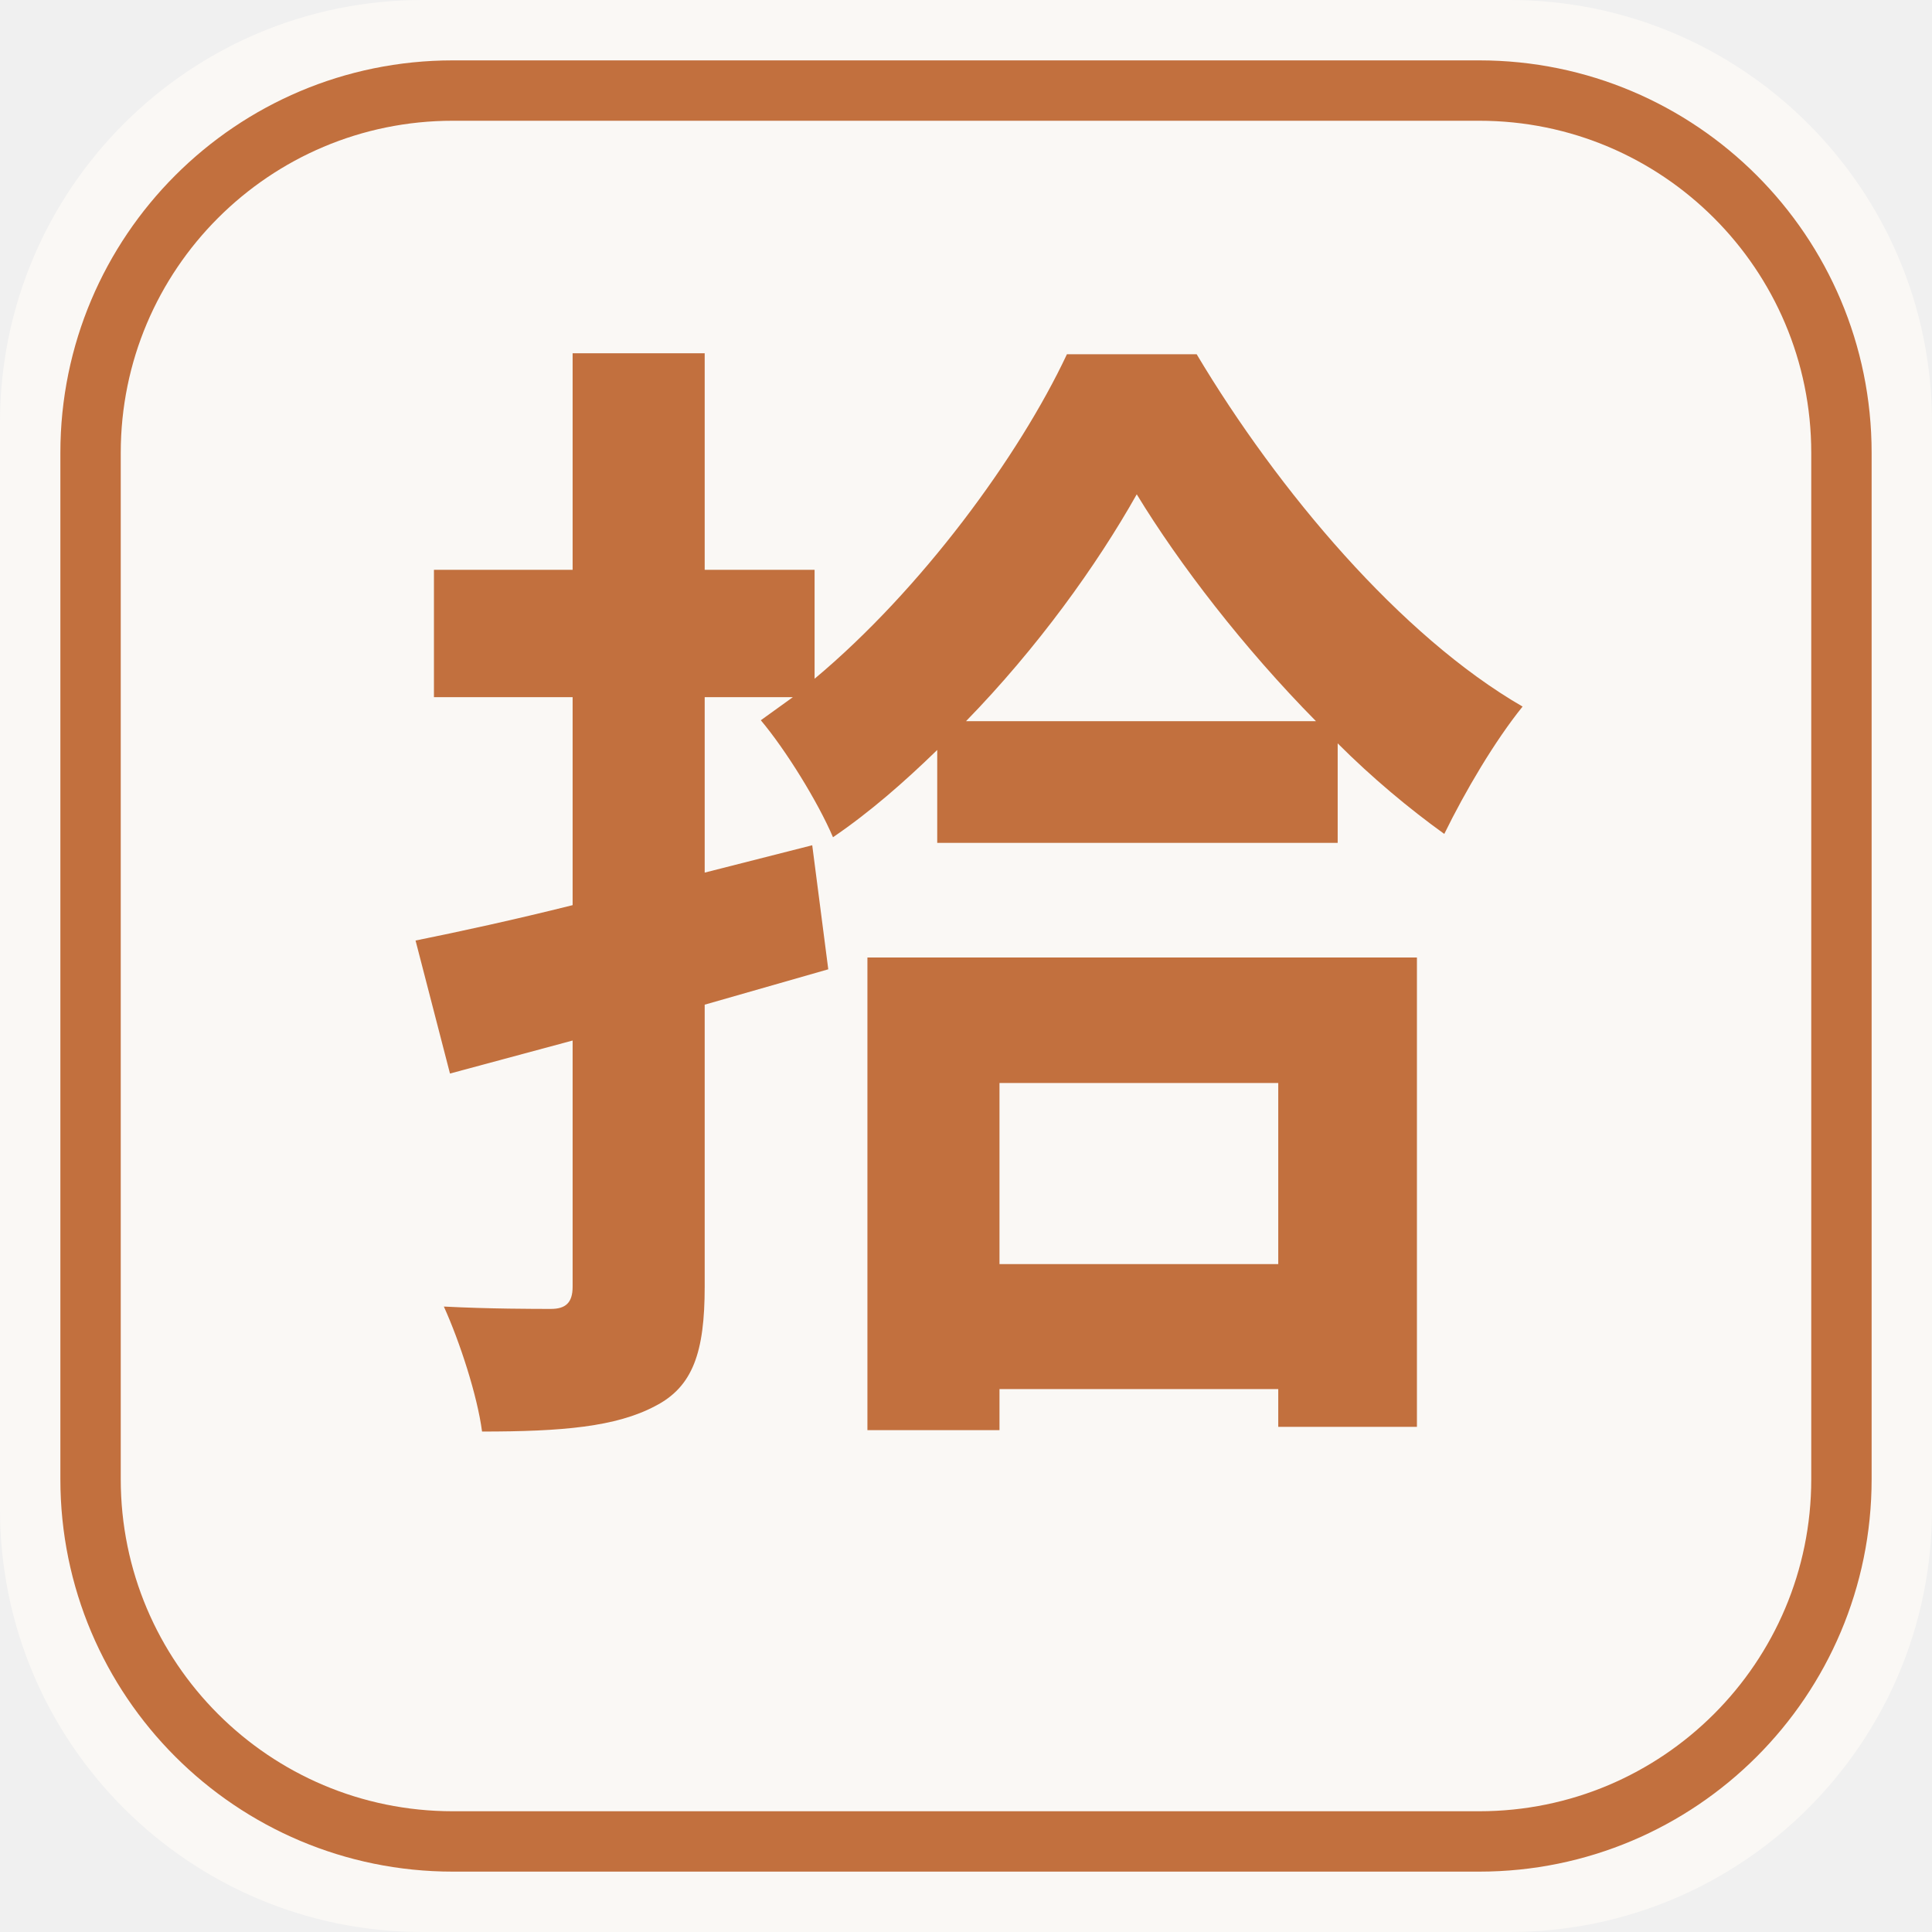
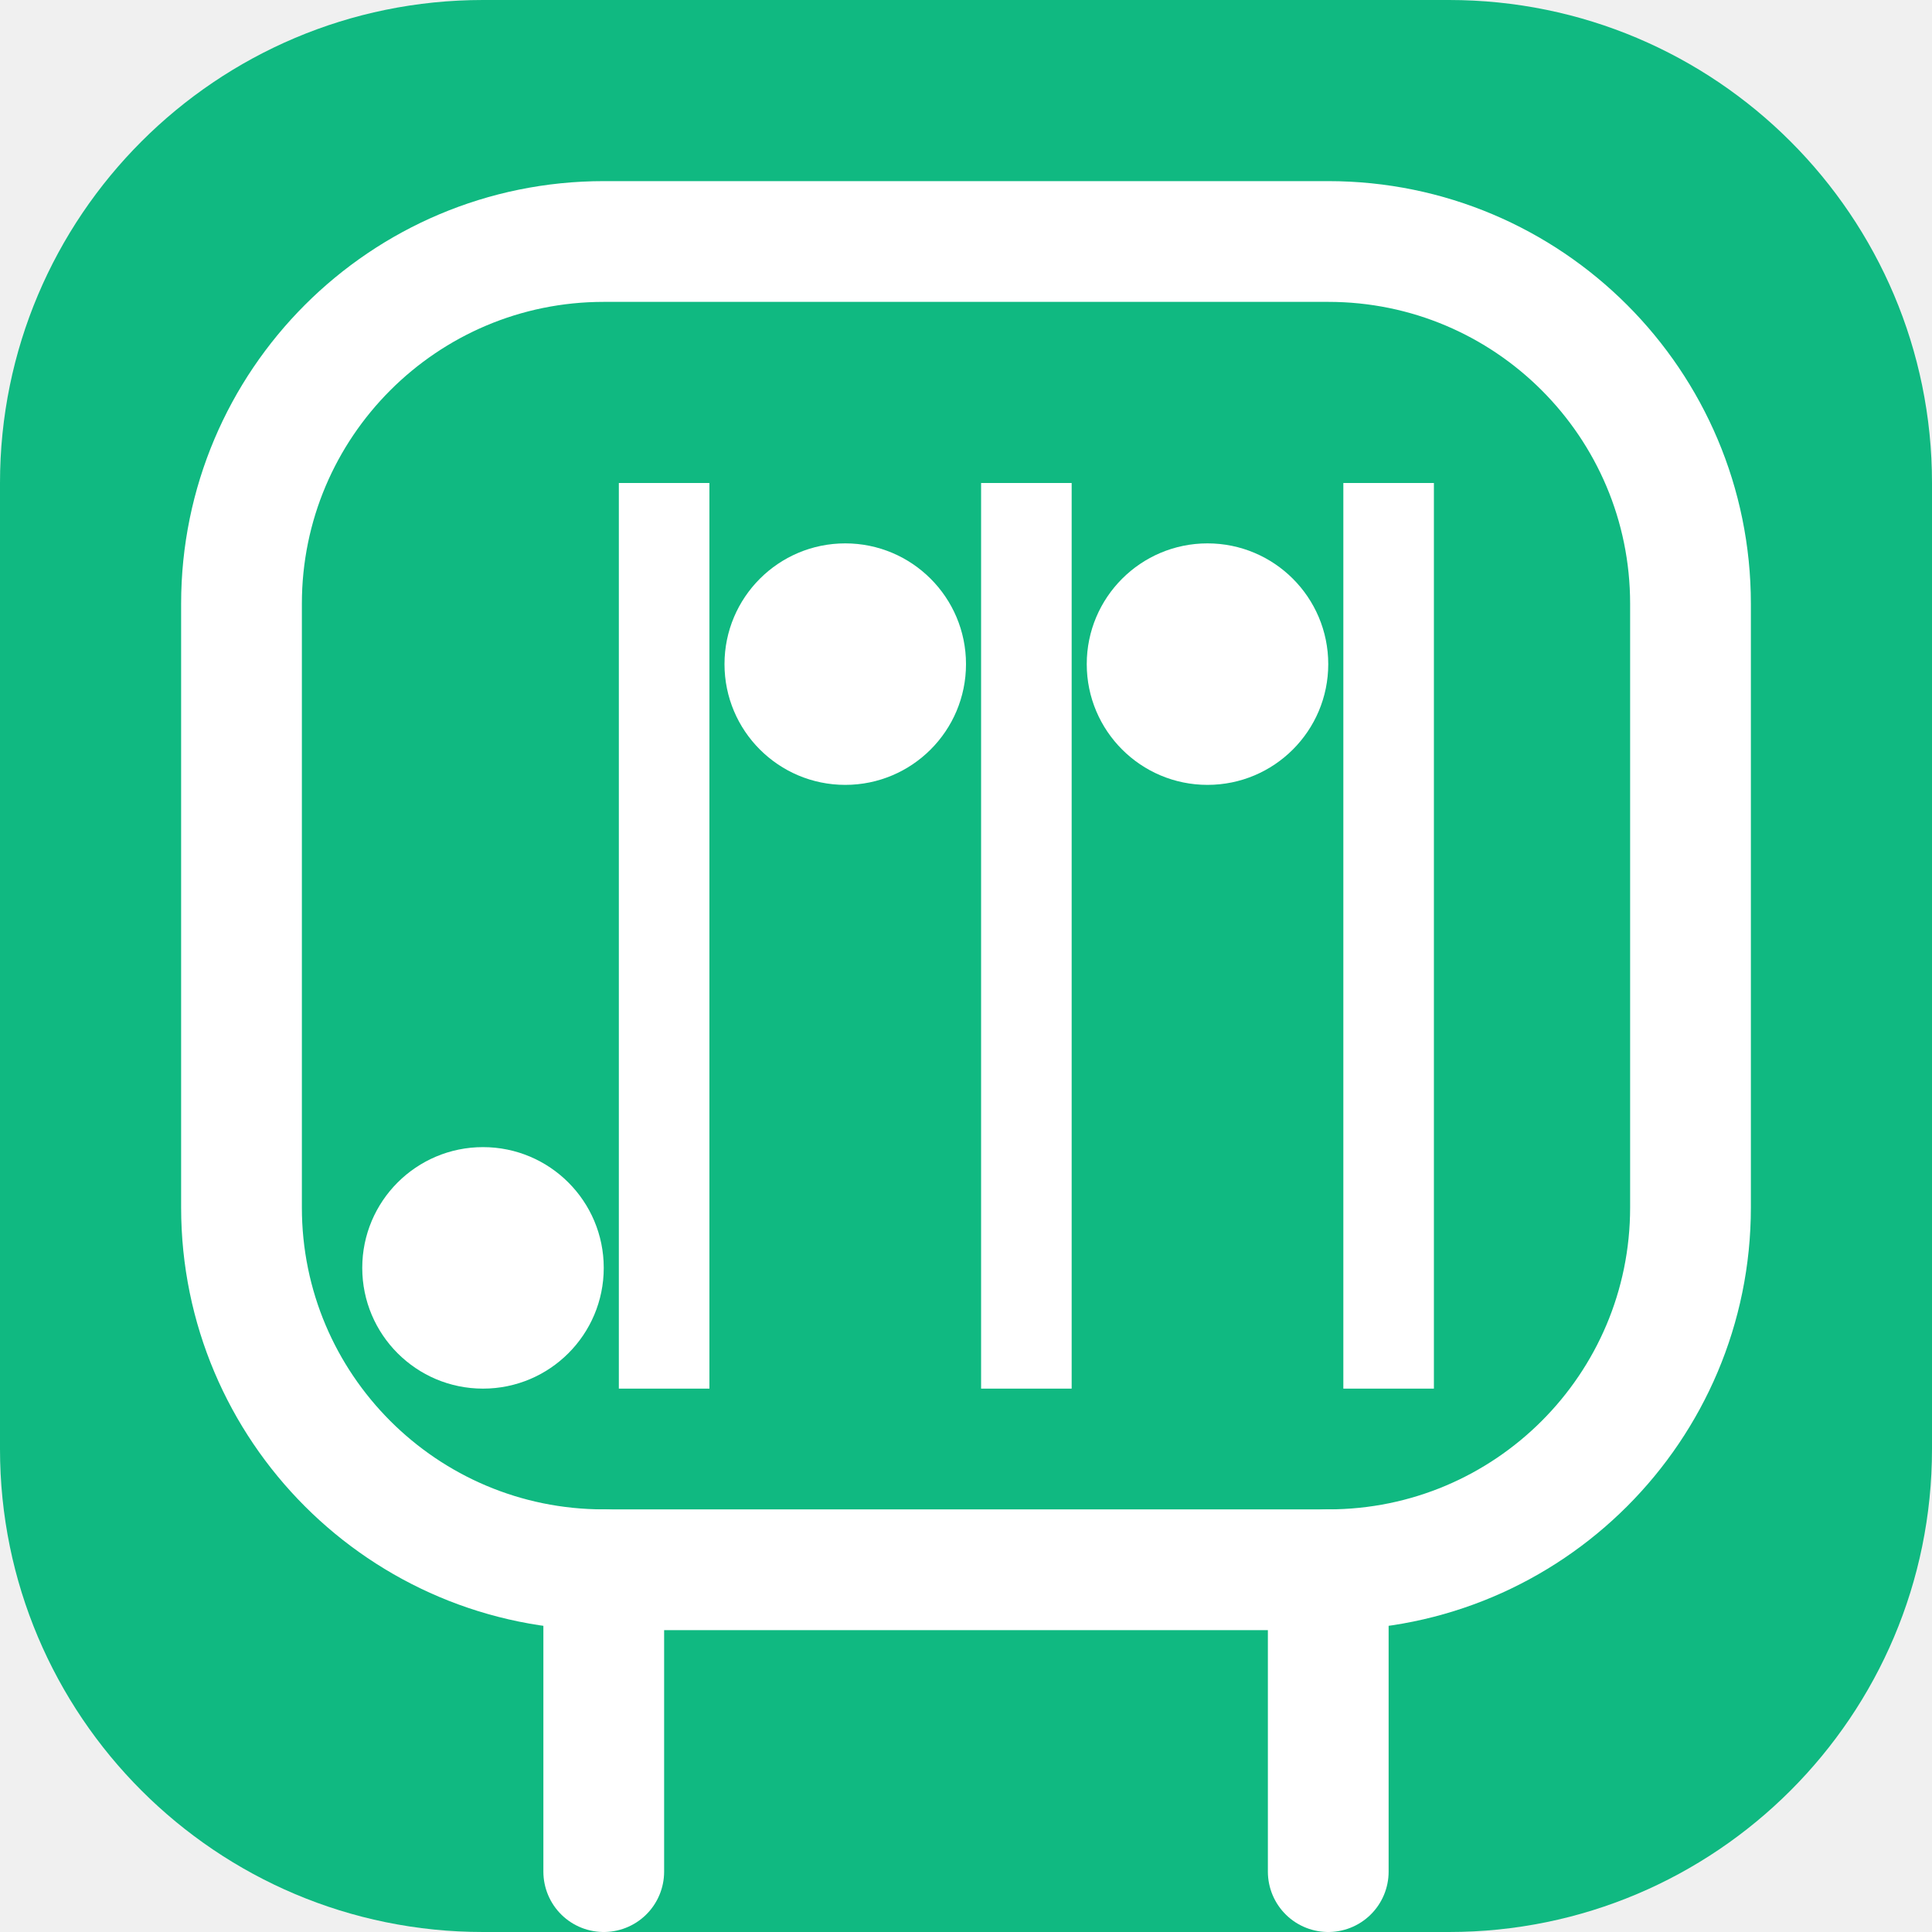
<svg xmlns="http://www.w3.org/2000/svg" viewBox="0 0 64 64" width="64" height="64">
-   <rect width="64" height="64" rx="14" fill="#faf8f5" />
-   <rect x="3" y="3" width="58" height="58" rx="12" fill="none" stroke="#c2703e" stroke-width="2" />
-   <text x="32" y="44" font-family="Georgia, 'Playfair Display', serif" font-size="38" font-weight="700" text-anchor="middle" fill="#c2703e">拾</text>
+   <rect width="64" height="64" rx="16" fill="#10b981" />
+   <rect x="8" y="8" width="48" height="44" rx="12" stroke="#ffffff" stroke-width="4" fill="none" />
+   <line x1="20" y1="52" x2="20" y2="62" stroke="#ffffff" stroke-width="4" stroke-linecap="round" />
+   <line x1="44" y1="52" x2="44" y2="62" stroke="#ffffff" stroke-width="4" stroke-linecap="round" />
+   <line x1="22" y1="16" x2="22" y2="46" stroke="#ffffff" stroke-width="3" />
+   <line x1="34" y1="16" x2="34" y2="46" stroke="#ffffff" stroke-width="3" />
+   <line x1="46" y1="16" x2="46" y2="46" stroke="#ffffff" stroke-width="3" />
+   <circle cx="16" cy="42" r="4" fill="#ffffff" />
+   <circle cx="28" cy="22" r="4" fill="#ffffff" />
+   <circle cx="40" cy="22" r="4" fill="#ffffff" />
</svg>
